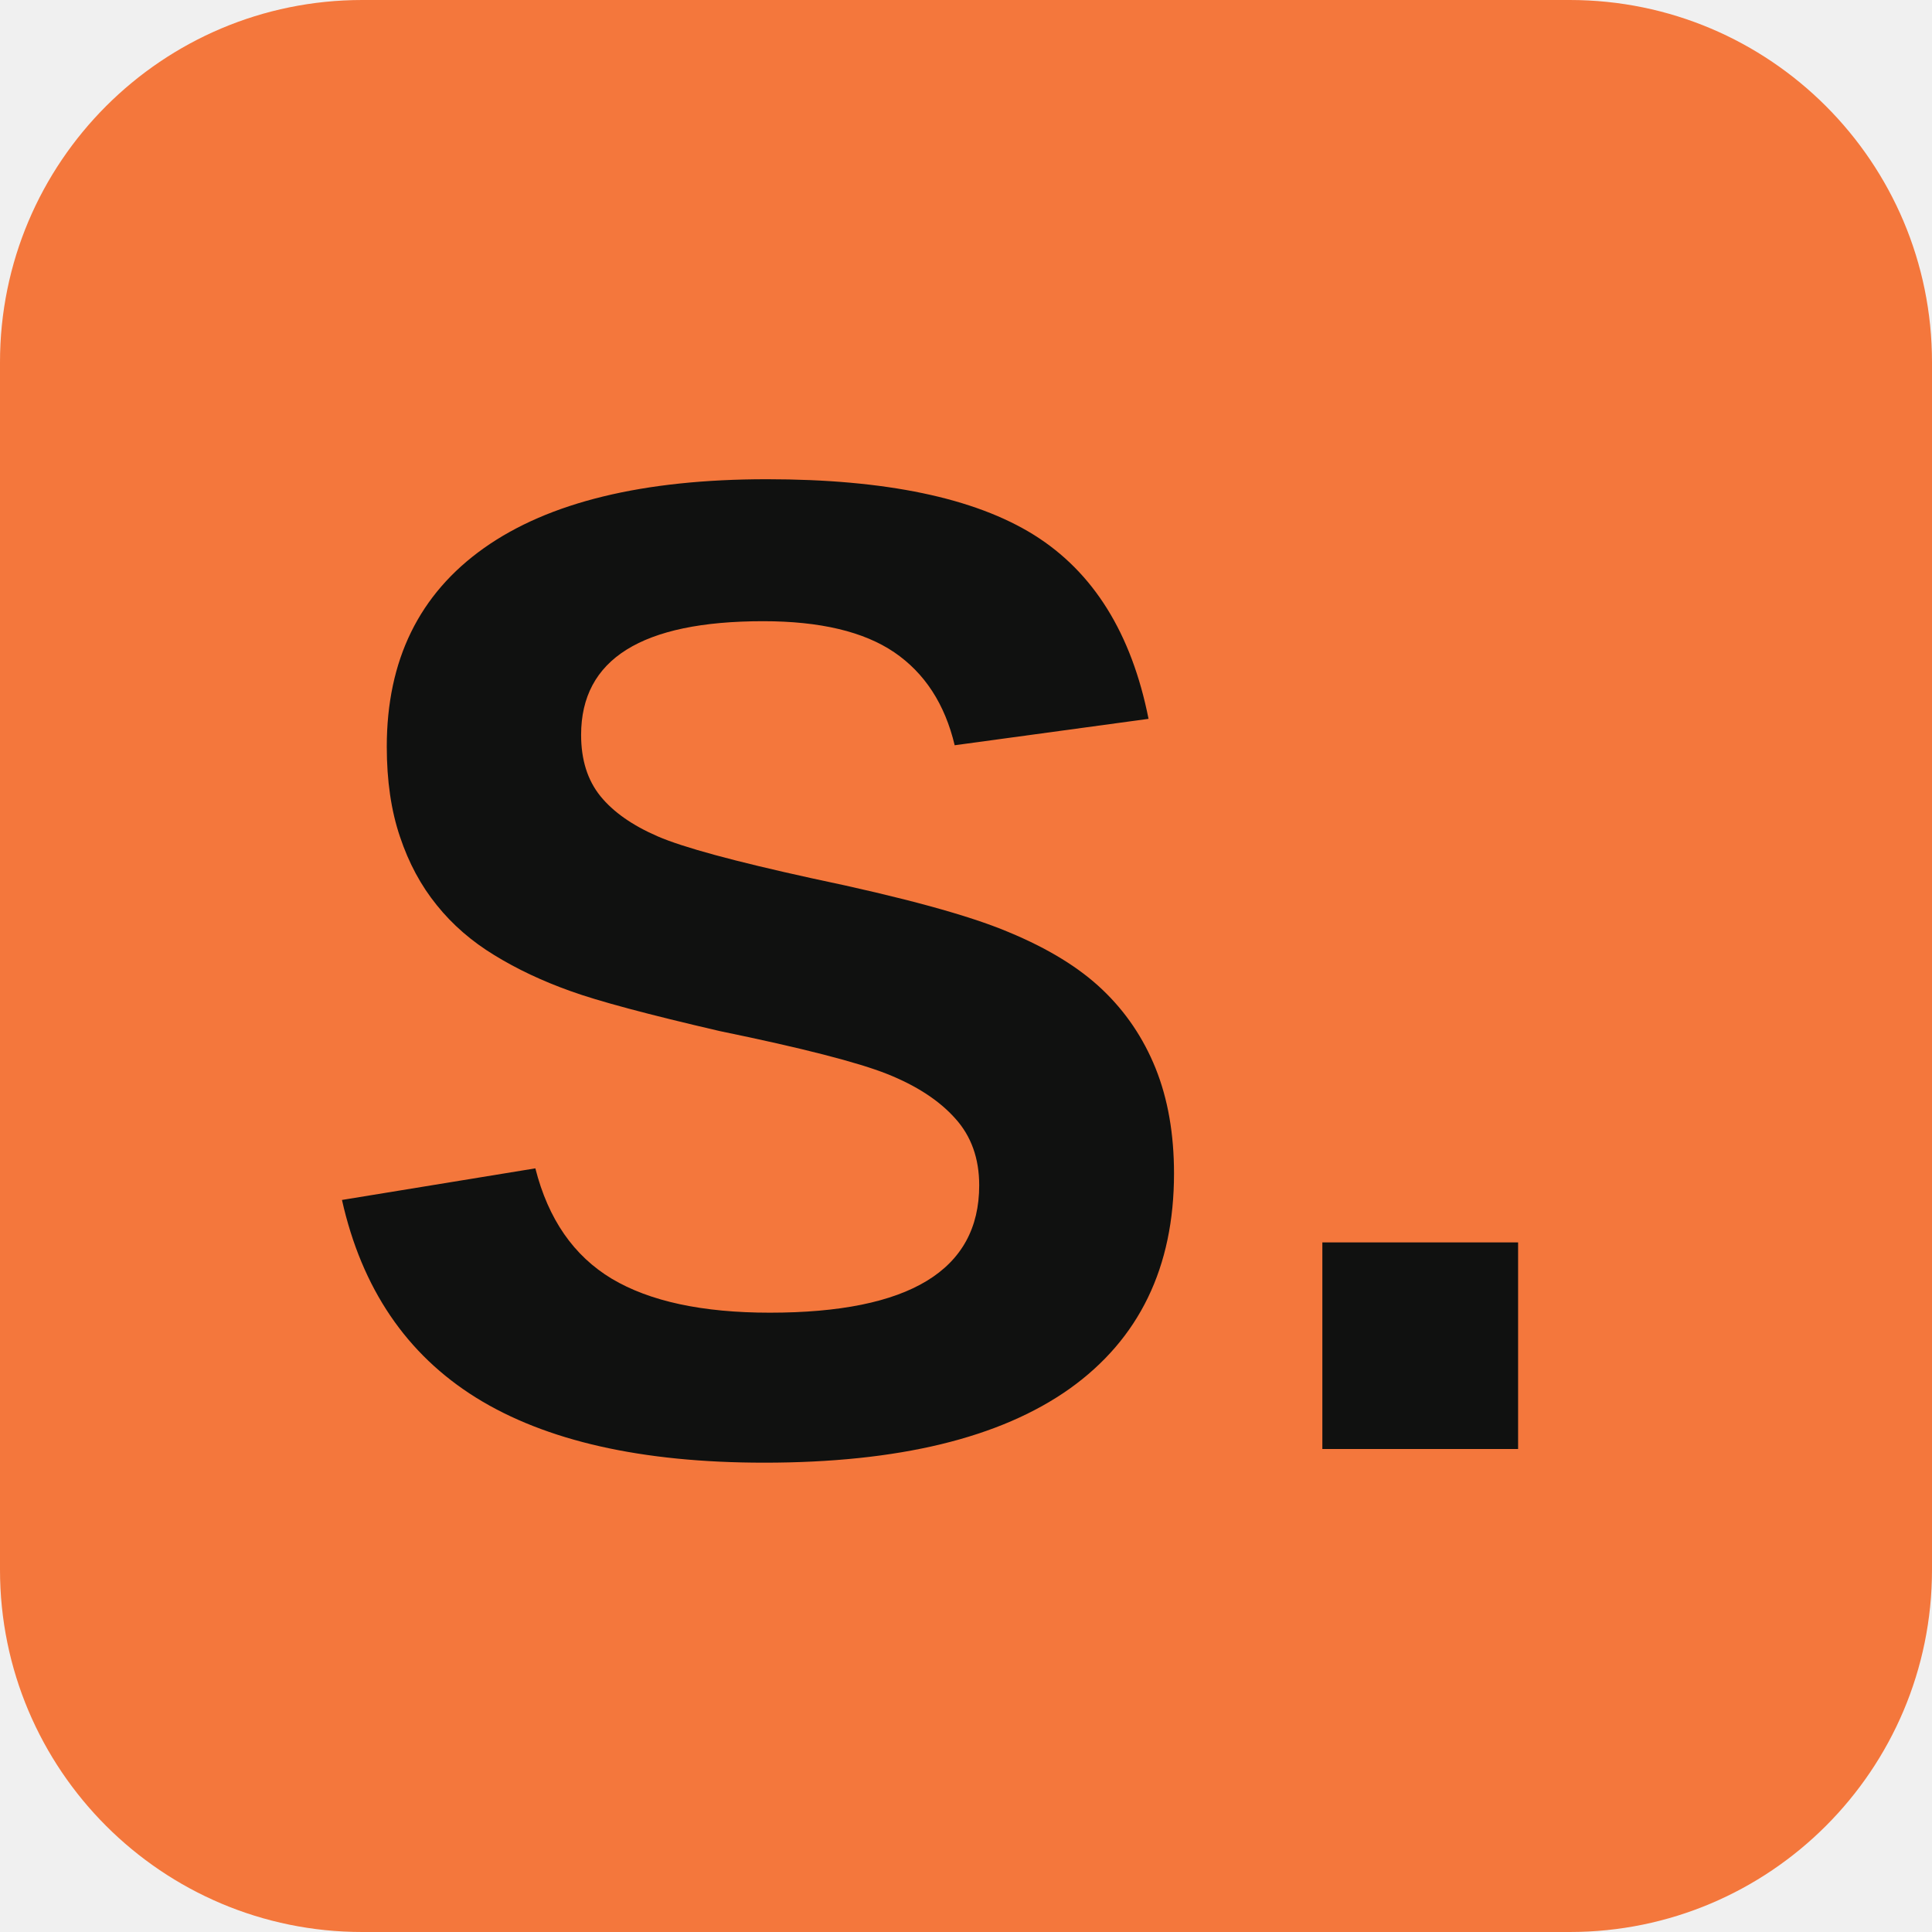
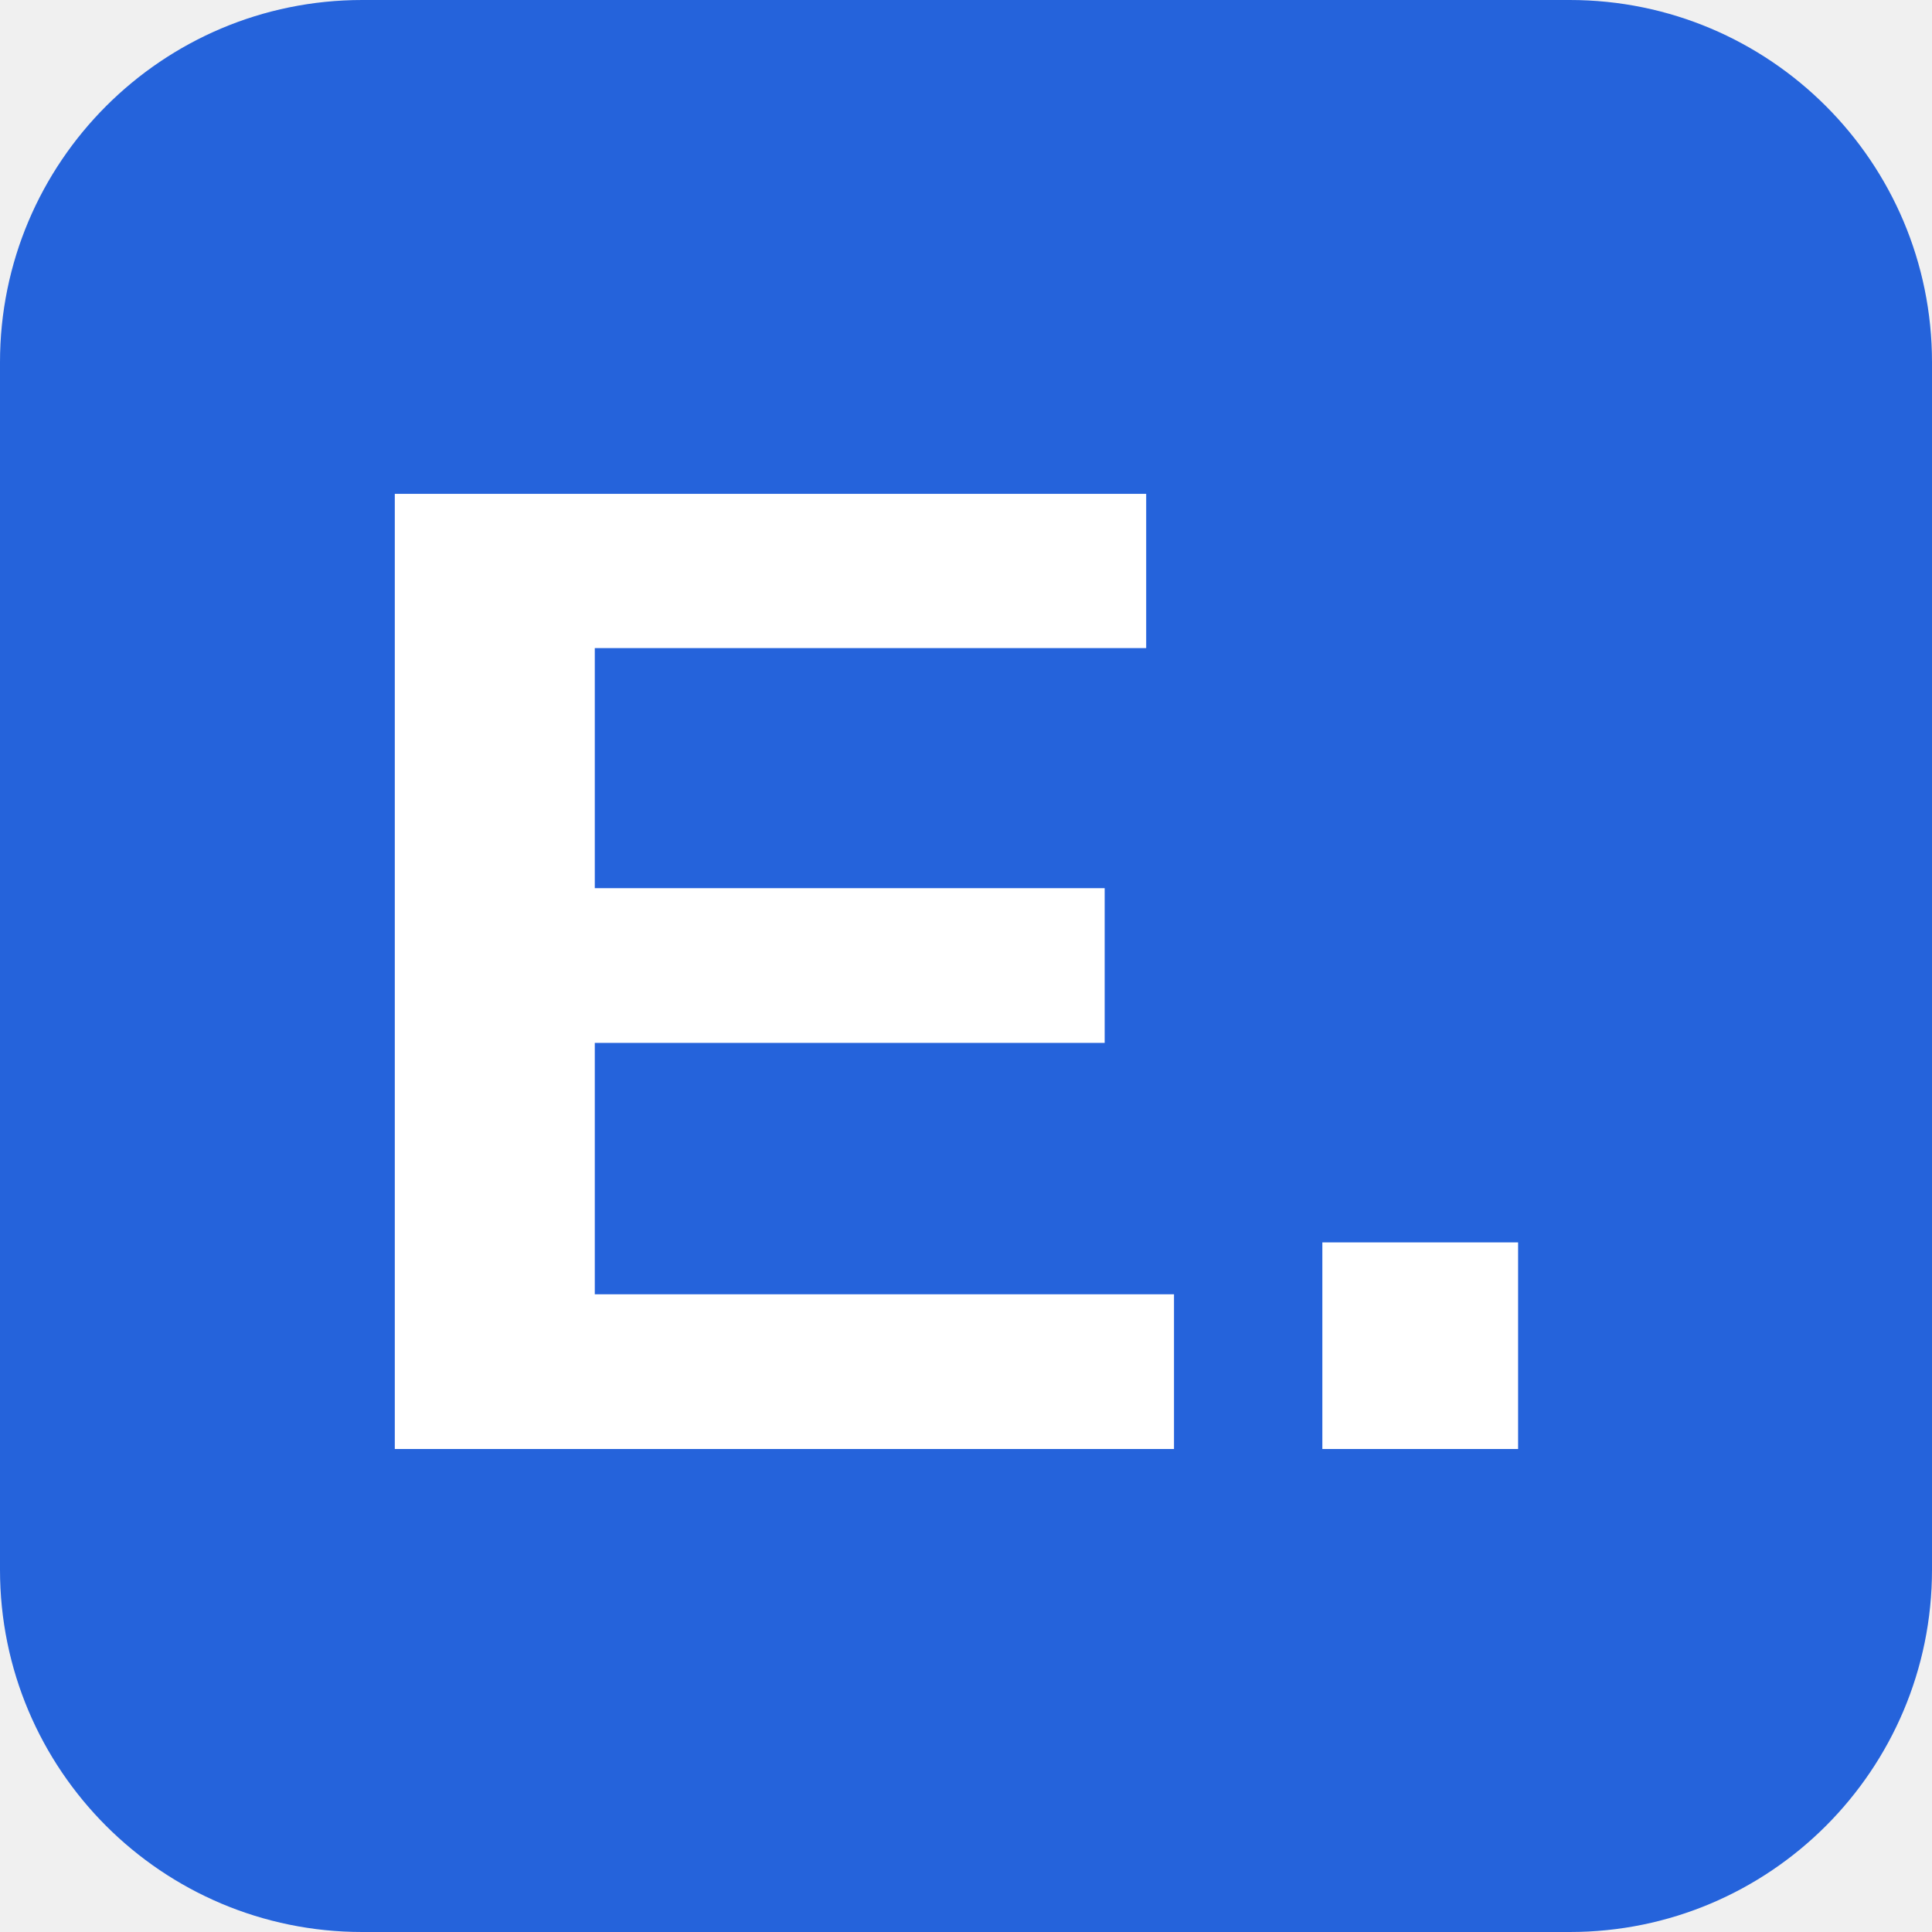
<svg xmlns="http://www.w3.org/2000/svg" viewBox="0 0 64 64">
-   <rect width="64" height="64" rx="12" fill="#f4773c" />
-   <text x="10" y="48" font-family="Arial" font-size="46" font-weight="bold" fill="#101110">S.</text>
+   <rect width="64" height="64" rx="12" fill="#2563db" />
+   <text x="10" y="48" font-family="Arial" font-size="46" font-weight="bold" fill="white">E.</text>
</svg>
